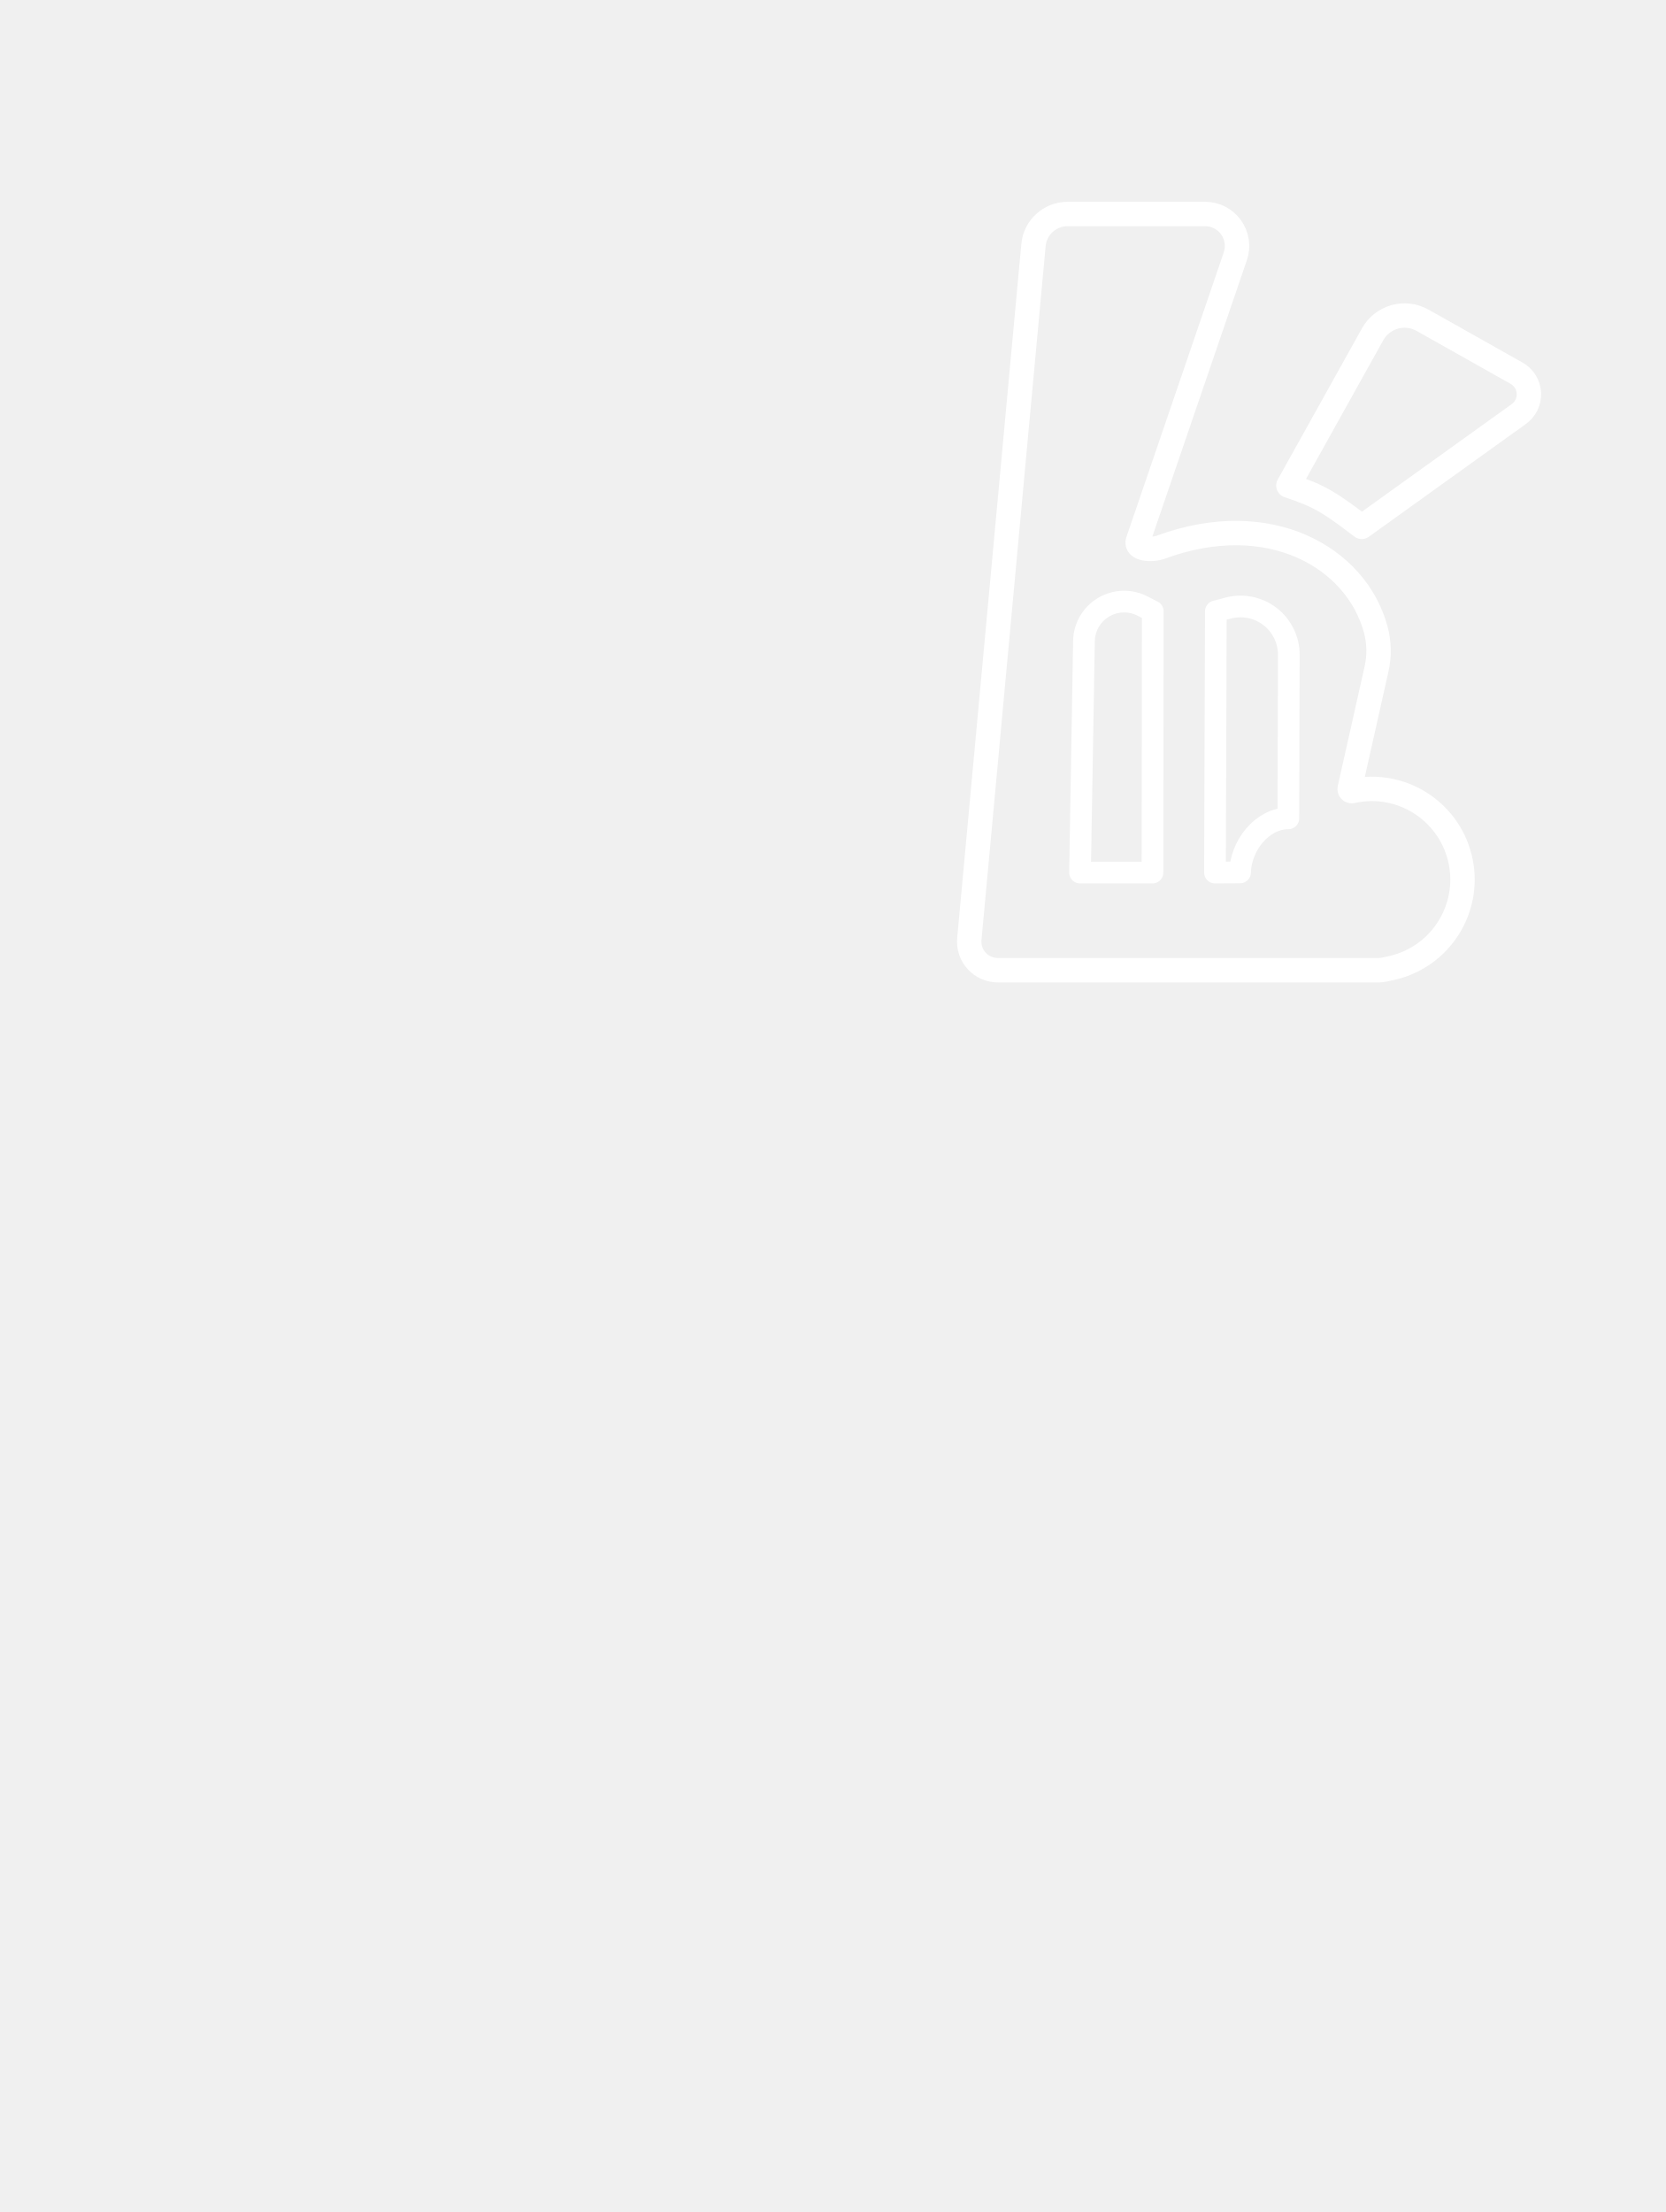
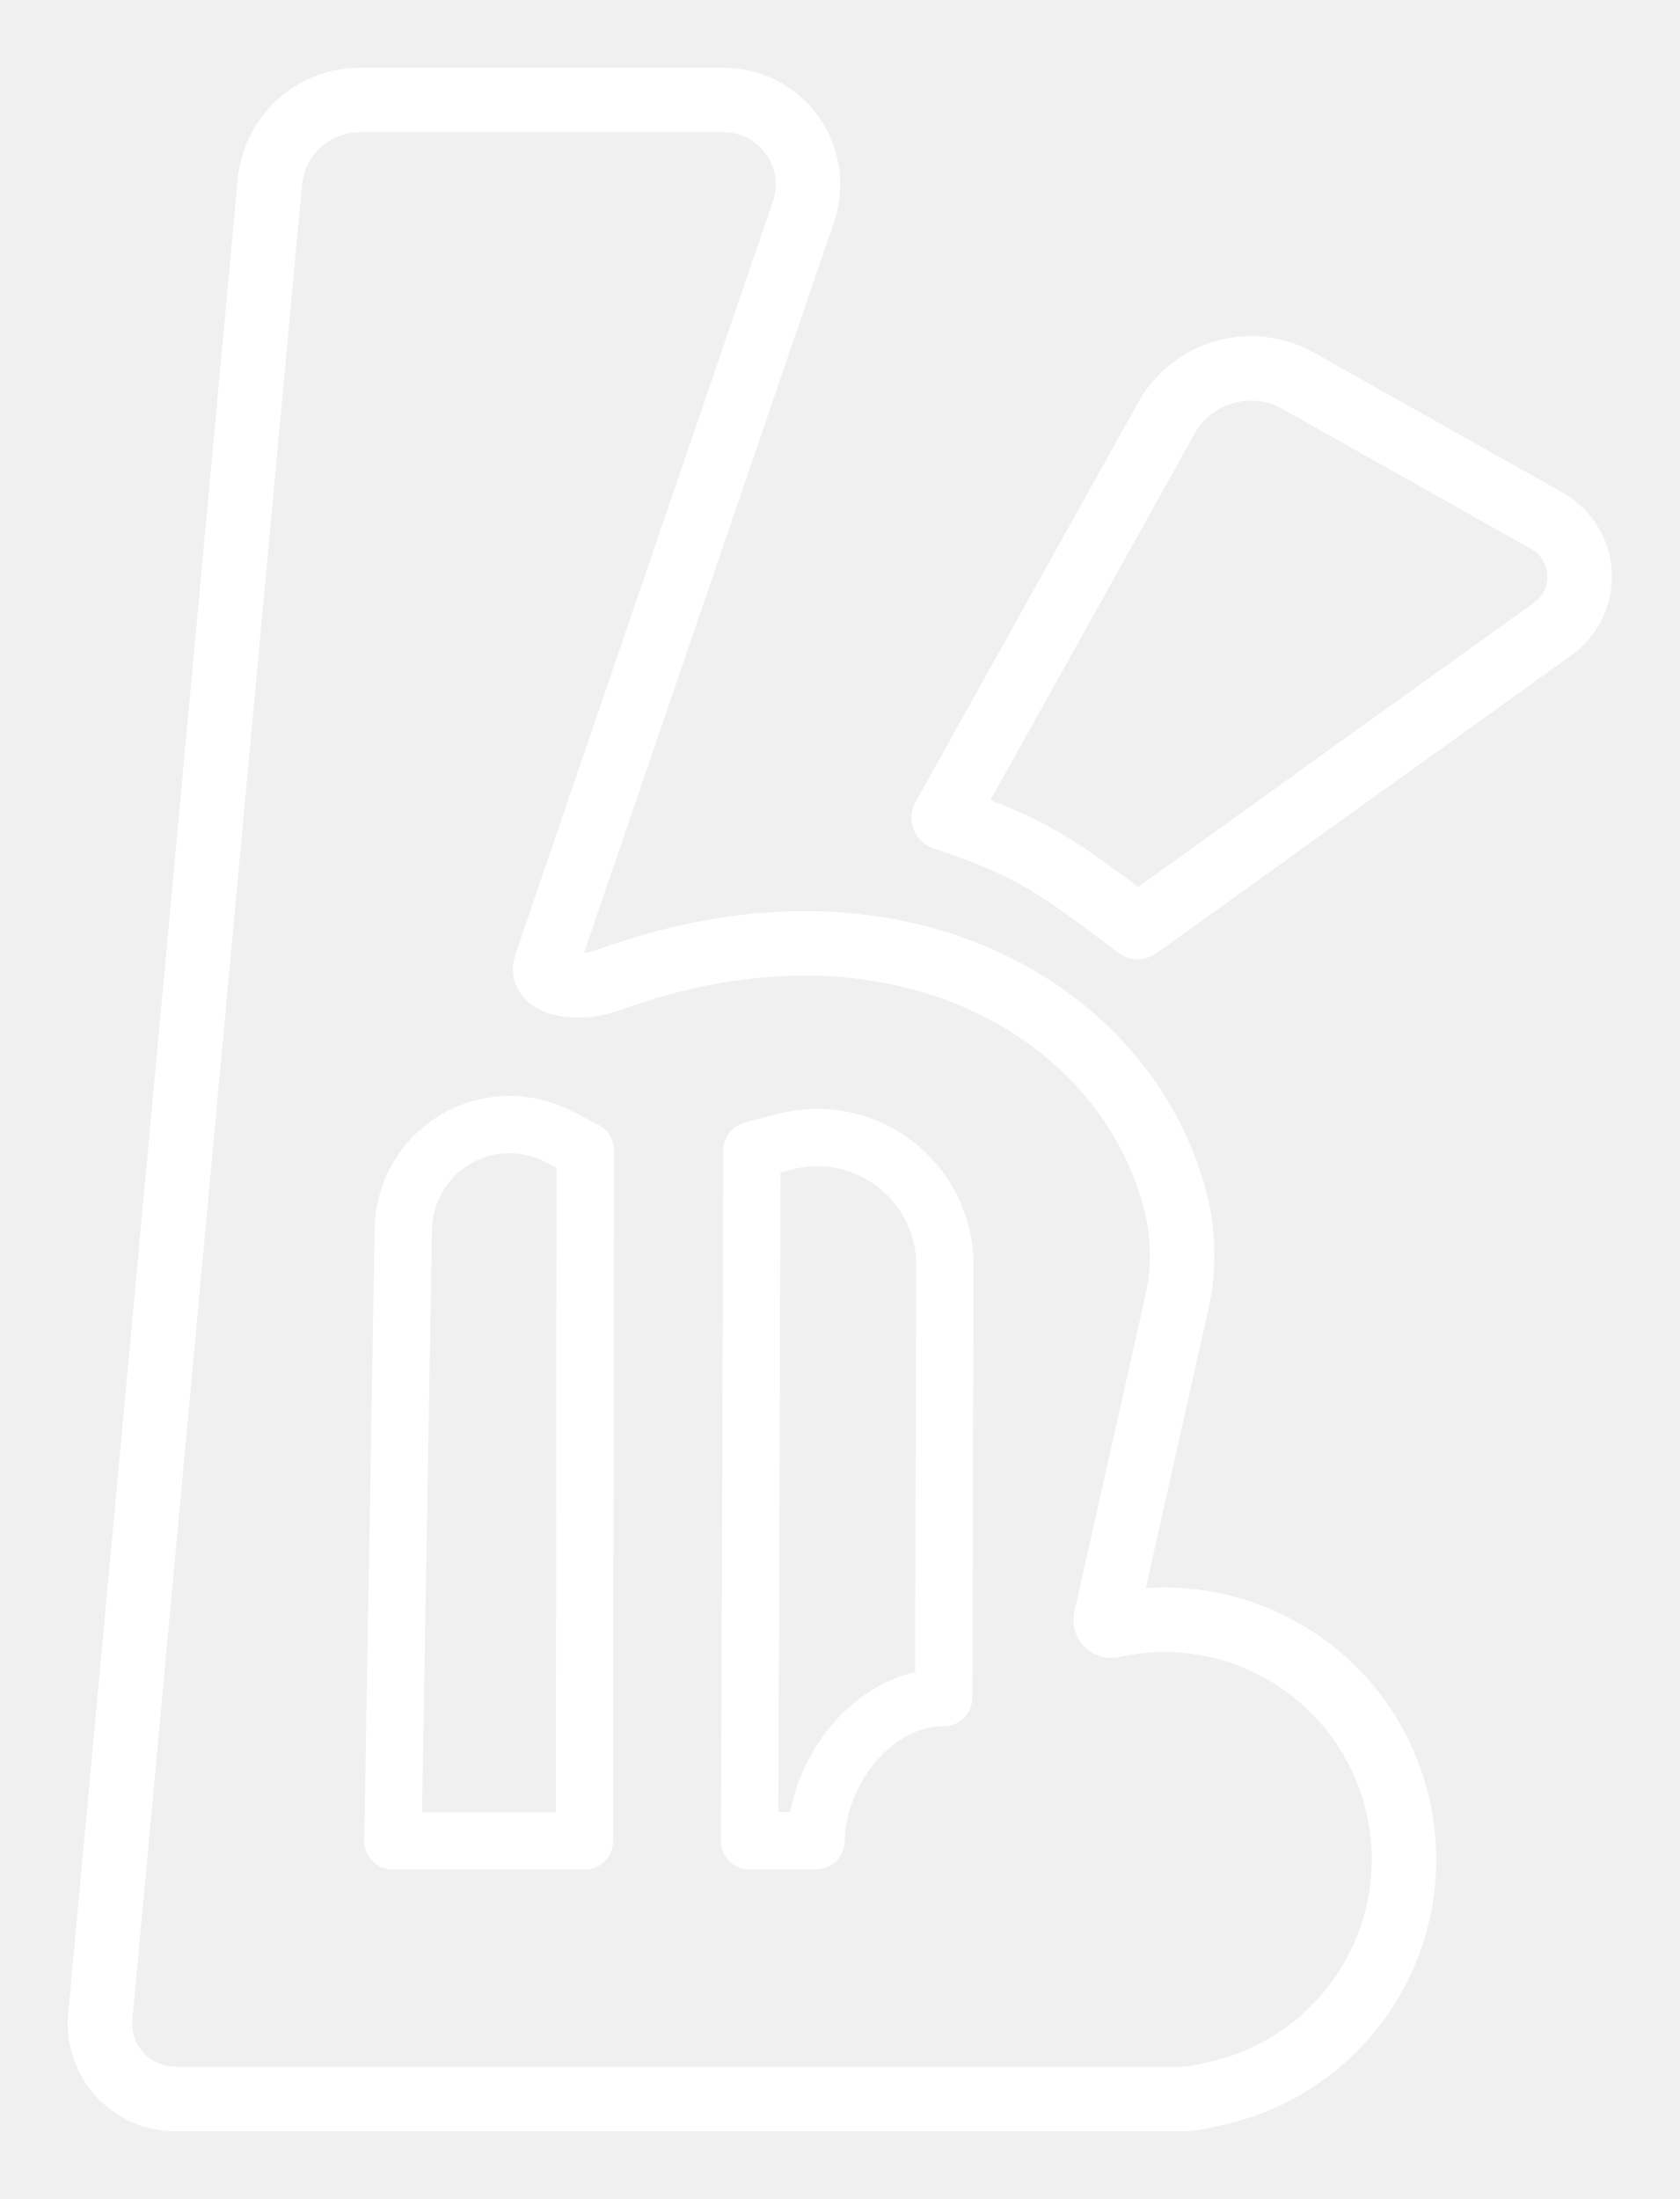
- <svg xmlns="http://www.w3.org/2000/svg" width="100%" height="100%" viewBox="0 0 12800 17000" version="1.1" xml:space="preserve" style="fill-rule:evenodd;clip-rule:evenodd;stroke-linecap:round;stroke-linejoin:round;stroke-miterlimit:1.5;">
+ <svg xmlns="http://www.w3.org/2000/svg" width="100%" height="100%" viewBox="7158.48 1354.02 4883.04 6392.90" version="1.1" xml:space="preserve" style="fill-rule:evenodd;clip-rule:evenodd;stroke-linecap:round;stroke-linejoin:round;stroke-miterlimit:1.5;">
  <g>
    <path d="M8205.087,1644.607c-135.957,-0 -249.534,103.561 -262.049,238.941c-87.051,941.62 -405.865,4390.185 -493.037,5333.11c-5.682,61.459 14.778,122.471 56.364,168.079c41.586,45.608 100.455,71.598 162.177,71.598c740.52,0 2935.056,0 2935.056,0c16.975,-0.234 53.035,-7.232 103.811,-19.514c363.62,-88.017 592.8,-447.52 519.117,-814.313c-73.683,-366.793 -423.917,-609.901 -793.319,-550.666c-14.041,2.248 -27.606,4.815 -40.666,7.706c-5.316,1.295 -10.925,-0.249 -14.829,-4.083c-3.904,-3.834 -5.55,-9.413 -4.351,-14.752c21.691,-96.768 99.328,-442.621 99.328,-442.621c0,0 69.618,-310.128 107.316,-478.064c22.52,-100.319 20.129,-204.627 -6.965,-303.808c-149.735,-551.829 -817.089,-937.126 -1648.42,-631.888c-79.814,29.305 -200.184,13.802 -178.678,-46.778c0,0 515.99,-1508.595 748.383,-2188.039c25.645,-74.978 13.517,-157.724 -32.565,-222.189c-46.082,-64.465 -120.451,-102.719 -199.693,-102.719c-438.399,-0 -431.663,-0 -1056.981,-0Z" style="fill:none;stroke:#fff;stroke-width:187.5px;" />
    <path d="M8300.696,6705.914l556.965,0l2.254,-2007.744c0,0 -31.728,-16.275 -79.517,-40.788c-94.833,-48.644 -208.054,-44.908 -299.475,9.88c-91.421,54.789 -148.098,152.874 -149.913,259.44c-11.402,669.216 -30.313,1779.211 -30.313,1779.211Z" style="fill:none;stroke:#fff;stroke-width:166.67px;" />
    <path d="M9337.898,6705.914l193.011,-1.007c3.613,-202.999 167.982,-415.539 371.012,-415.539c0,0 2.104,-741.675 3.564,-1256.271c0.327,-115.243 -52.902,-224.098 -144.06,-294.606c-91.157,-70.508 -209.898,-94.666 -321.358,-65.382c-56.871,14.942 -95.389,25.061 -95.389,25.061l-6.781,2007.744Z" style="fill:none;stroke:#fff;stroke-width:166.67px;" />
    <path d="M9902.035,3731.557c0,0 422.281,-758.095 647.334,-1162.119c36.406,-65.357 97.35,-113.516 169.354,-133.824c72.003,-20.308 149.13,-11.092 214.321,25.61c209.967,118.21 510.67,287.505 722.988,407.039c55.442,31.213 91.12,88.563 94.618,152.091c3.499,63.528 -25.666,124.449 -77.345,161.561c-409.924,294.383 -1207.384,867.071 -1207.384,867.071c-235.727,-178.899 -312.606,-233.969 -563.885,-317.43Z" style="fill:none;stroke:#fff;stroke-width:187.5px;" />
  </g>
</svg>
